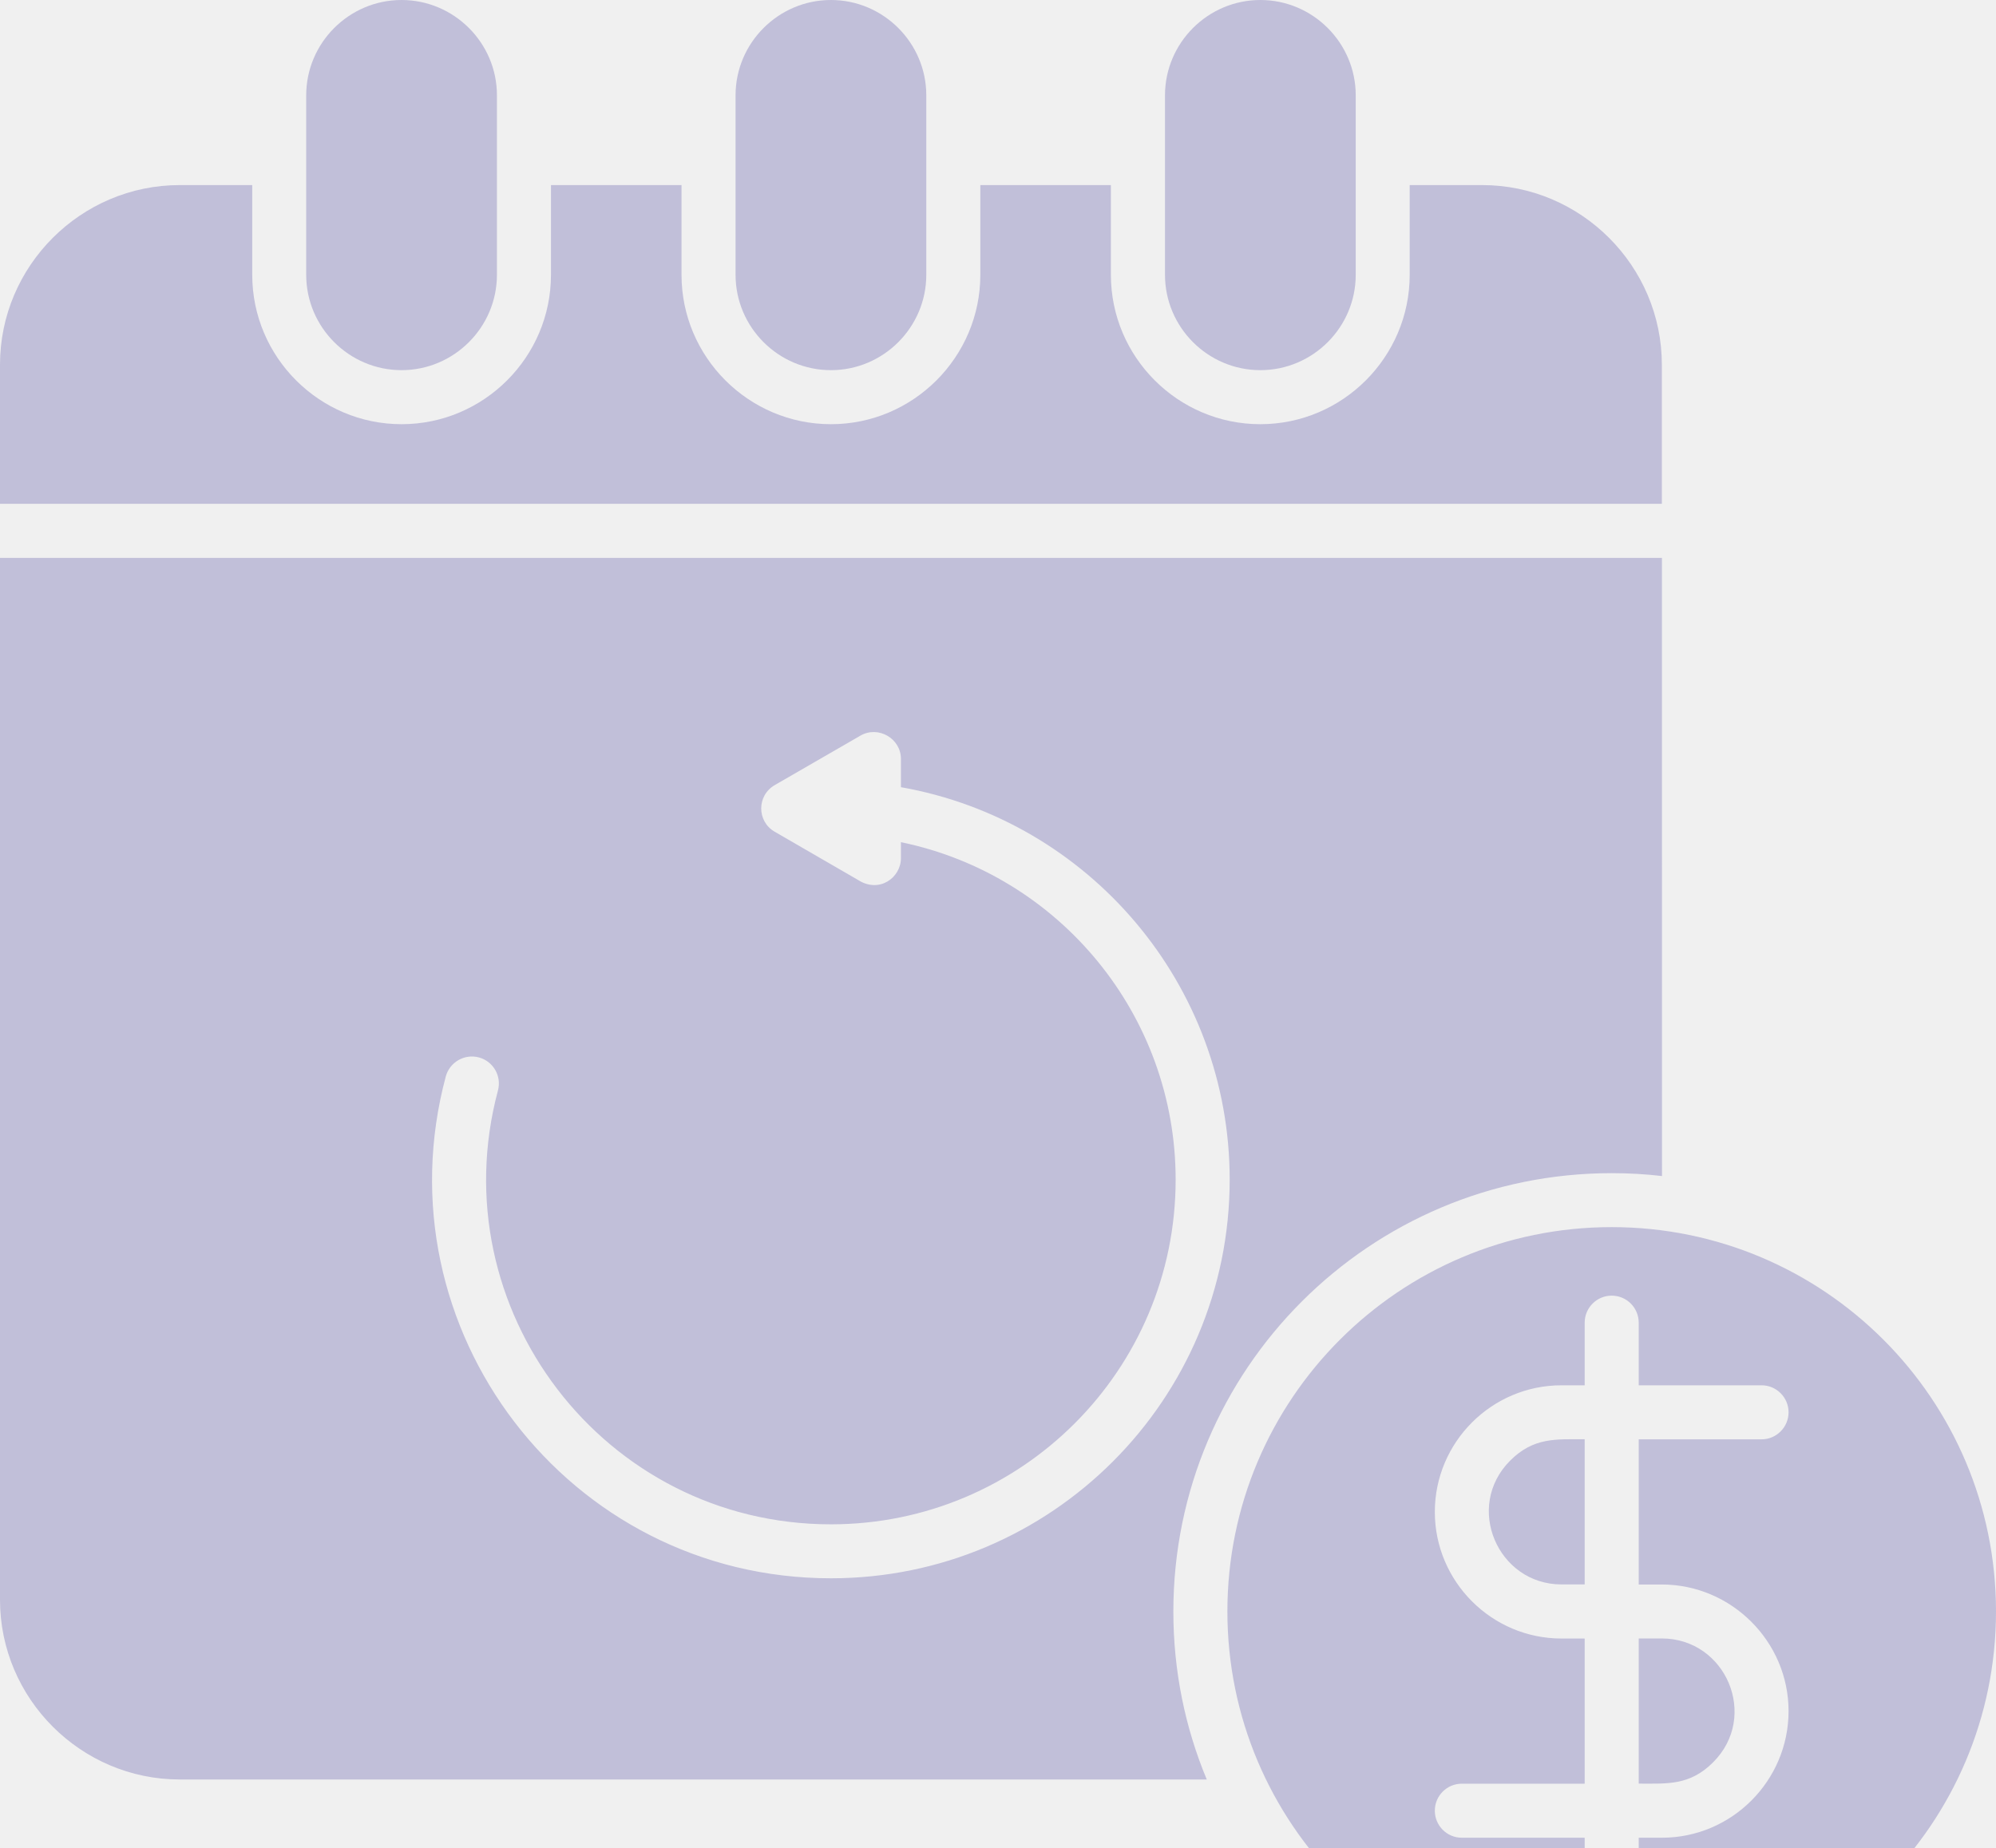
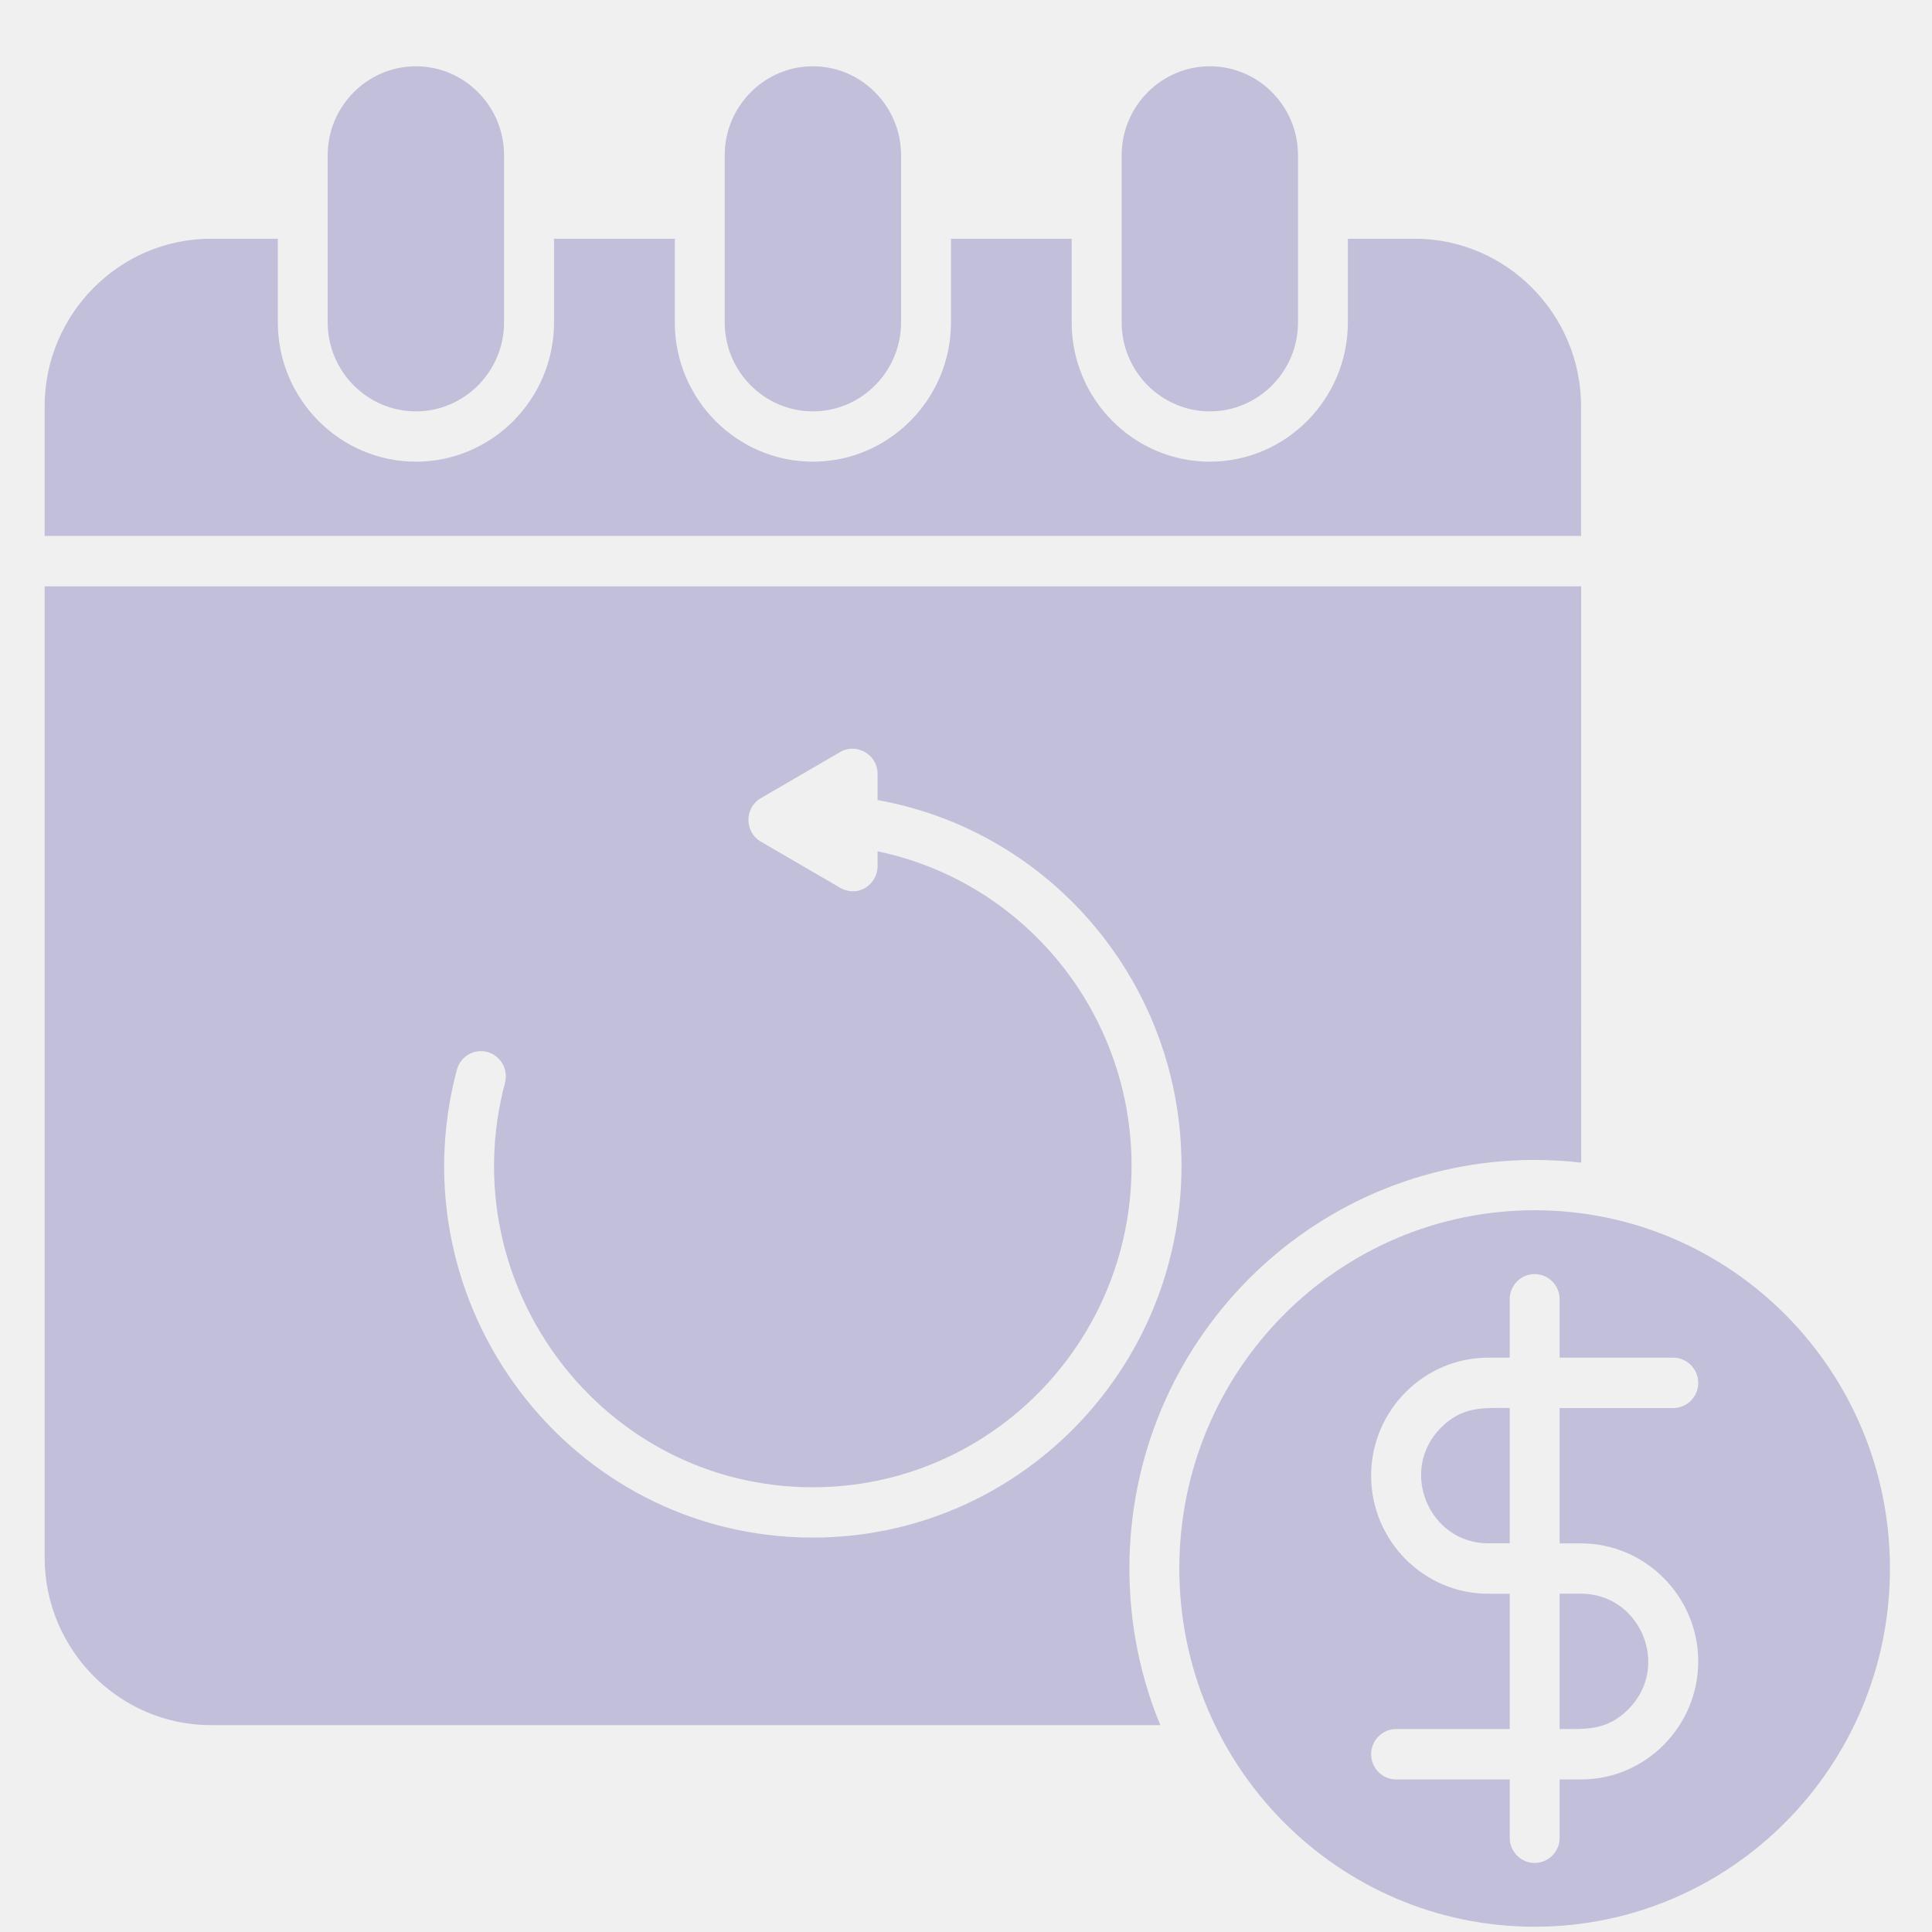
- <svg xmlns="http://www.w3.org/2000/svg" width="27" height="25" viewBox="0 0 27 25" fill="none">
-   <path fill-rule="evenodd" clip-rule="evenodd" d="M2.431 2.504H3.412V3.718C3.412 4.831 4.32 5.739 5.432 5.739C6.545 5.739 7.453 4.831 7.453 3.718V2.504H9.219V3.718C9.219 4.831 10.127 5.739 11.24 5.739C12.353 5.739 13.261 4.831 13.261 3.718V2.504H15.027V3.718C15.027 4.831 15.935 5.739 17.048 5.739C18.161 5.739 19.069 4.831 19.069 3.718V2.504H20.049C21.386 2.504 22.48 3.598 22.48 4.934V6.816H0V4.934C0 3.598 1.093 2.504 2.431 2.504ZM16.603 21.801C16.603 18.93 18.93 16.602 21.801 16.602C24.672 16.602 27 18.93 27 21.801C27 24.672 24.672 27 21.801 27C18.93 27 16.603 24.672 16.603 21.801ZM19.774 24.863H21.436V25.71C21.436 25.912 21.6 26.076 21.801 26.076C22.003 26.076 22.167 25.912 22.167 25.71V24.863H22.481C23.425 24.863 24.194 24.092 24.194 23.15C24.194 22.209 23.421 21.437 22.478 21.437H22.167V19.473H23.829C24.03 19.473 24.194 19.309 24.194 19.107C24.194 18.906 24.03 18.742 23.829 18.742H22.167V17.895C22.167 17.692 22.003 17.529 21.801 17.529C21.6 17.529 21.436 17.693 21.436 17.895V18.742H21.122C20.178 18.742 19.409 19.512 19.409 20.455C19.409 21.398 20.179 22.168 21.122 22.168H21.436V24.132H19.774C19.572 24.132 19.409 24.296 19.409 24.497C19.409 24.699 19.572 24.863 19.774 24.863ZM22.167 24.131C22.554 24.131 22.858 24.159 23.174 23.842C23.796 23.221 23.348 22.167 22.478 22.167H22.167V24.131ZM21.122 21.436H21.436V19.472C21.048 19.472 20.745 19.444 20.428 19.761C19.805 20.385 20.261 21.436 21.122 21.436ZM17.049 0C16.339 0 15.759 0.58 15.759 1.29V3.718C15.759 4.428 16.339 5.008 17.049 5.008C17.759 5.008 18.339 4.428 18.339 3.718V1.29C18.339 0.58 17.759 0 17.049 0ZM5.432 0C4.722 0 4.142 0.58 4.142 1.29V3.718C4.142 4.428 4.722 5.008 5.432 5.008C6.141 5.008 6.722 4.428 6.722 3.718V1.29C6.723 0.58 6.141 0 5.432 0ZM11.24 0C10.53 0 9.95 0.58 9.95 1.29V3.718C9.95 4.428 10.53 5.008 11.24 5.008C11.95 5.008 12.53 4.428 12.53 3.718V1.29C12.53 0.58 11.95 0 11.24 0ZM22.481 7.548H0V21.644C0 22.981 1.094 24.075 2.431 24.075H16.324C16.032 23.375 15.872 22.608 15.872 21.803C15.872 18.527 18.527 15.872 21.802 15.872C22.033 15.872 22.259 15.885 22.482 15.911L22.481 7.548ZM12.187 10.65V10.268C12.187 9.99 11.88 9.814 11.64 9.952L10.483 10.62C10.235 10.761 10.236 11.113 10.48 11.253L11.61 11.907C11.893 12.088 12.187 11.876 12.187 11.609V11.394C14.327 11.835 15.903 13.729 15.903 15.96C15.903 18.536 13.816 20.623 11.24 20.623C8.164 20.623 5.947 17.701 6.736 14.753C6.788 14.558 6.672 14.358 6.478 14.306C6.283 14.254 6.083 14.37 6.03 14.564C5.117 17.977 7.684 21.353 11.24 21.353C14.219 21.353 16.634 18.938 16.634 15.959C16.634 13.325 14.735 11.1 12.187 10.65L12.187 10.65Z" fill="#C1BFD9" />
+ <svg xmlns="http://www.w3.org/2000/svg" width="26" height="26" viewBox="0 0 26 26" fill="none">
+   <g clip-path="url(#clip0_704_88)">
+     <path fill-rule="evenodd" clip-rule="evenodd" d="M2.837 3.213H3.739V4.339C3.739 5.371 4.574 6.213 5.598 6.213C6.621 6.213 7.456 5.371 7.456 4.339V3.213H9.081V4.339C9.081 5.371 9.916 6.213 10.939 6.213C11.963 6.213 12.798 5.371 12.798 4.339V3.213H14.422V4.339C14.422 5.371 15.257 6.213 16.281 6.213C17.304 6.213 18.139 5.371 18.139 4.339V3.213H19.041C20.271 3.213 21.277 4.228 21.277 5.467V7.212H0.601V5.467C0.601 4.228 1.607 3.213 2.837 3.213ZM15.871 21.108C15.871 18.445 18.012 16.287 20.653 16.287C23.293 16.287 25.434 18.445 25.434 21.108C25.434 23.77 23.293 25.929 20.653 25.929C18.012 25.929 15.871 23.77 15.871 21.108ZM18.788 23.947H20.317V24.733C20.317 24.919 20.467 25.071 20.653 25.071C20.838 25.071 20.989 24.919 20.989 24.733V23.947H21.278C22.146 23.947 22.854 23.232 22.854 22.358C22.854 21.486 22.143 20.77 21.275 20.77H20.989V18.949H22.517C22.703 18.949 22.854 18.797 22.854 18.61C22.854 18.423 22.703 18.271 22.517 18.271H20.989V17.485C20.989 17.297 20.838 17.146 20.653 17.146C20.467 17.146 20.317 17.299 20.317 17.485V18.271H20.027C19.16 18.271 18.452 18.985 18.452 19.859C18.452 20.734 19.161 21.448 20.027 21.448H20.317V23.269H18.788C18.603 23.269 18.452 23.421 18.452 23.608C18.452 23.795 18.603 23.947 18.788 23.947ZM20.989 23.268C21.345 23.268 21.624 23.294 21.916 23C22.487 22.424 22.075 21.447 21.275 21.447H20.989V23.268ZM20.027 20.769H20.317V18.948C19.96 18.948 19.681 18.922 19.39 19.215C18.817 19.795 19.236 20.769 20.027 20.769ZM16.282 0.892C15.629 0.892 15.095 1.43 15.095 2.088V4.34C15.095 4.998 15.629 5.536 16.282 5.536C16.935 5.536 17.468 4.998 17.468 4.34V2.088C17.468 1.43 16.935 0.892 16.282 0.892ZM5.597 0.892C4.944 0.892 4.41 1.43 4.41 2.088V4.34C4.41 4.998 4.944 5.536 5.597 5.536C6.25 5.536 6.783 4.998 6.783 4.34V2.088C6.784 1.43 6.25 0.892 5.597 0.892ZM10.939 0.892C10.287 0.892 9.753 1.43 9.753 2.088V4.34C9.753 4.998 10.287 5.536 10.939 5.536C11.592 5.536 12.126 4.998 12.126 4.34V2.088C12.126 1.43 11.592 0.892 10.939 0.892ZM21.278 7.891H0.601V20.962C0.601 22.202 1.608 23.216 2.837 23.216H15.615C15.347 22.567 15.199 21.856 15.199 21.109C15.199 18.072 17.641 15.61 20.654 15.61C20.866 15.61 21.073 15.622 21.279 15.646L21.278 7.891ZM11.81 10.767V10.413C11.81 10.155 11.528 9.992 11.307 10.12L10.243 10.739C10.015 10.87 10.016 11.196 10.24 11.327L11.28 11.932C11.539 12.101 11.81 11.904 11.81 11.656V11.457C13.779 11.866 15.228 13.623 15.228 15.691C15.228 18.08 13.308 20.015 10.939 20.015C8.11 20.015 6.071 17.305 6.796 14.572C6.844 14.392 6.737 14.206 6.559 14.157C6.38 14.109 6.196 14.217 6.148 14.397C5.308 17.561 7.668 20.692 10.939 20.692C13.679 20.692 15.9 18.452 15.9 15.69C15.9 13.248 14.153 11.185 11.81 10.767L11.81 10.767Z" fill="#C1BFD9" />
+   </g>
+   <defs>
+     <clipPath id="clip0_704_88">
+       <rect width="26" height="26" fill="white" />
+     </clipPath>
+   </defs>
</svg>
